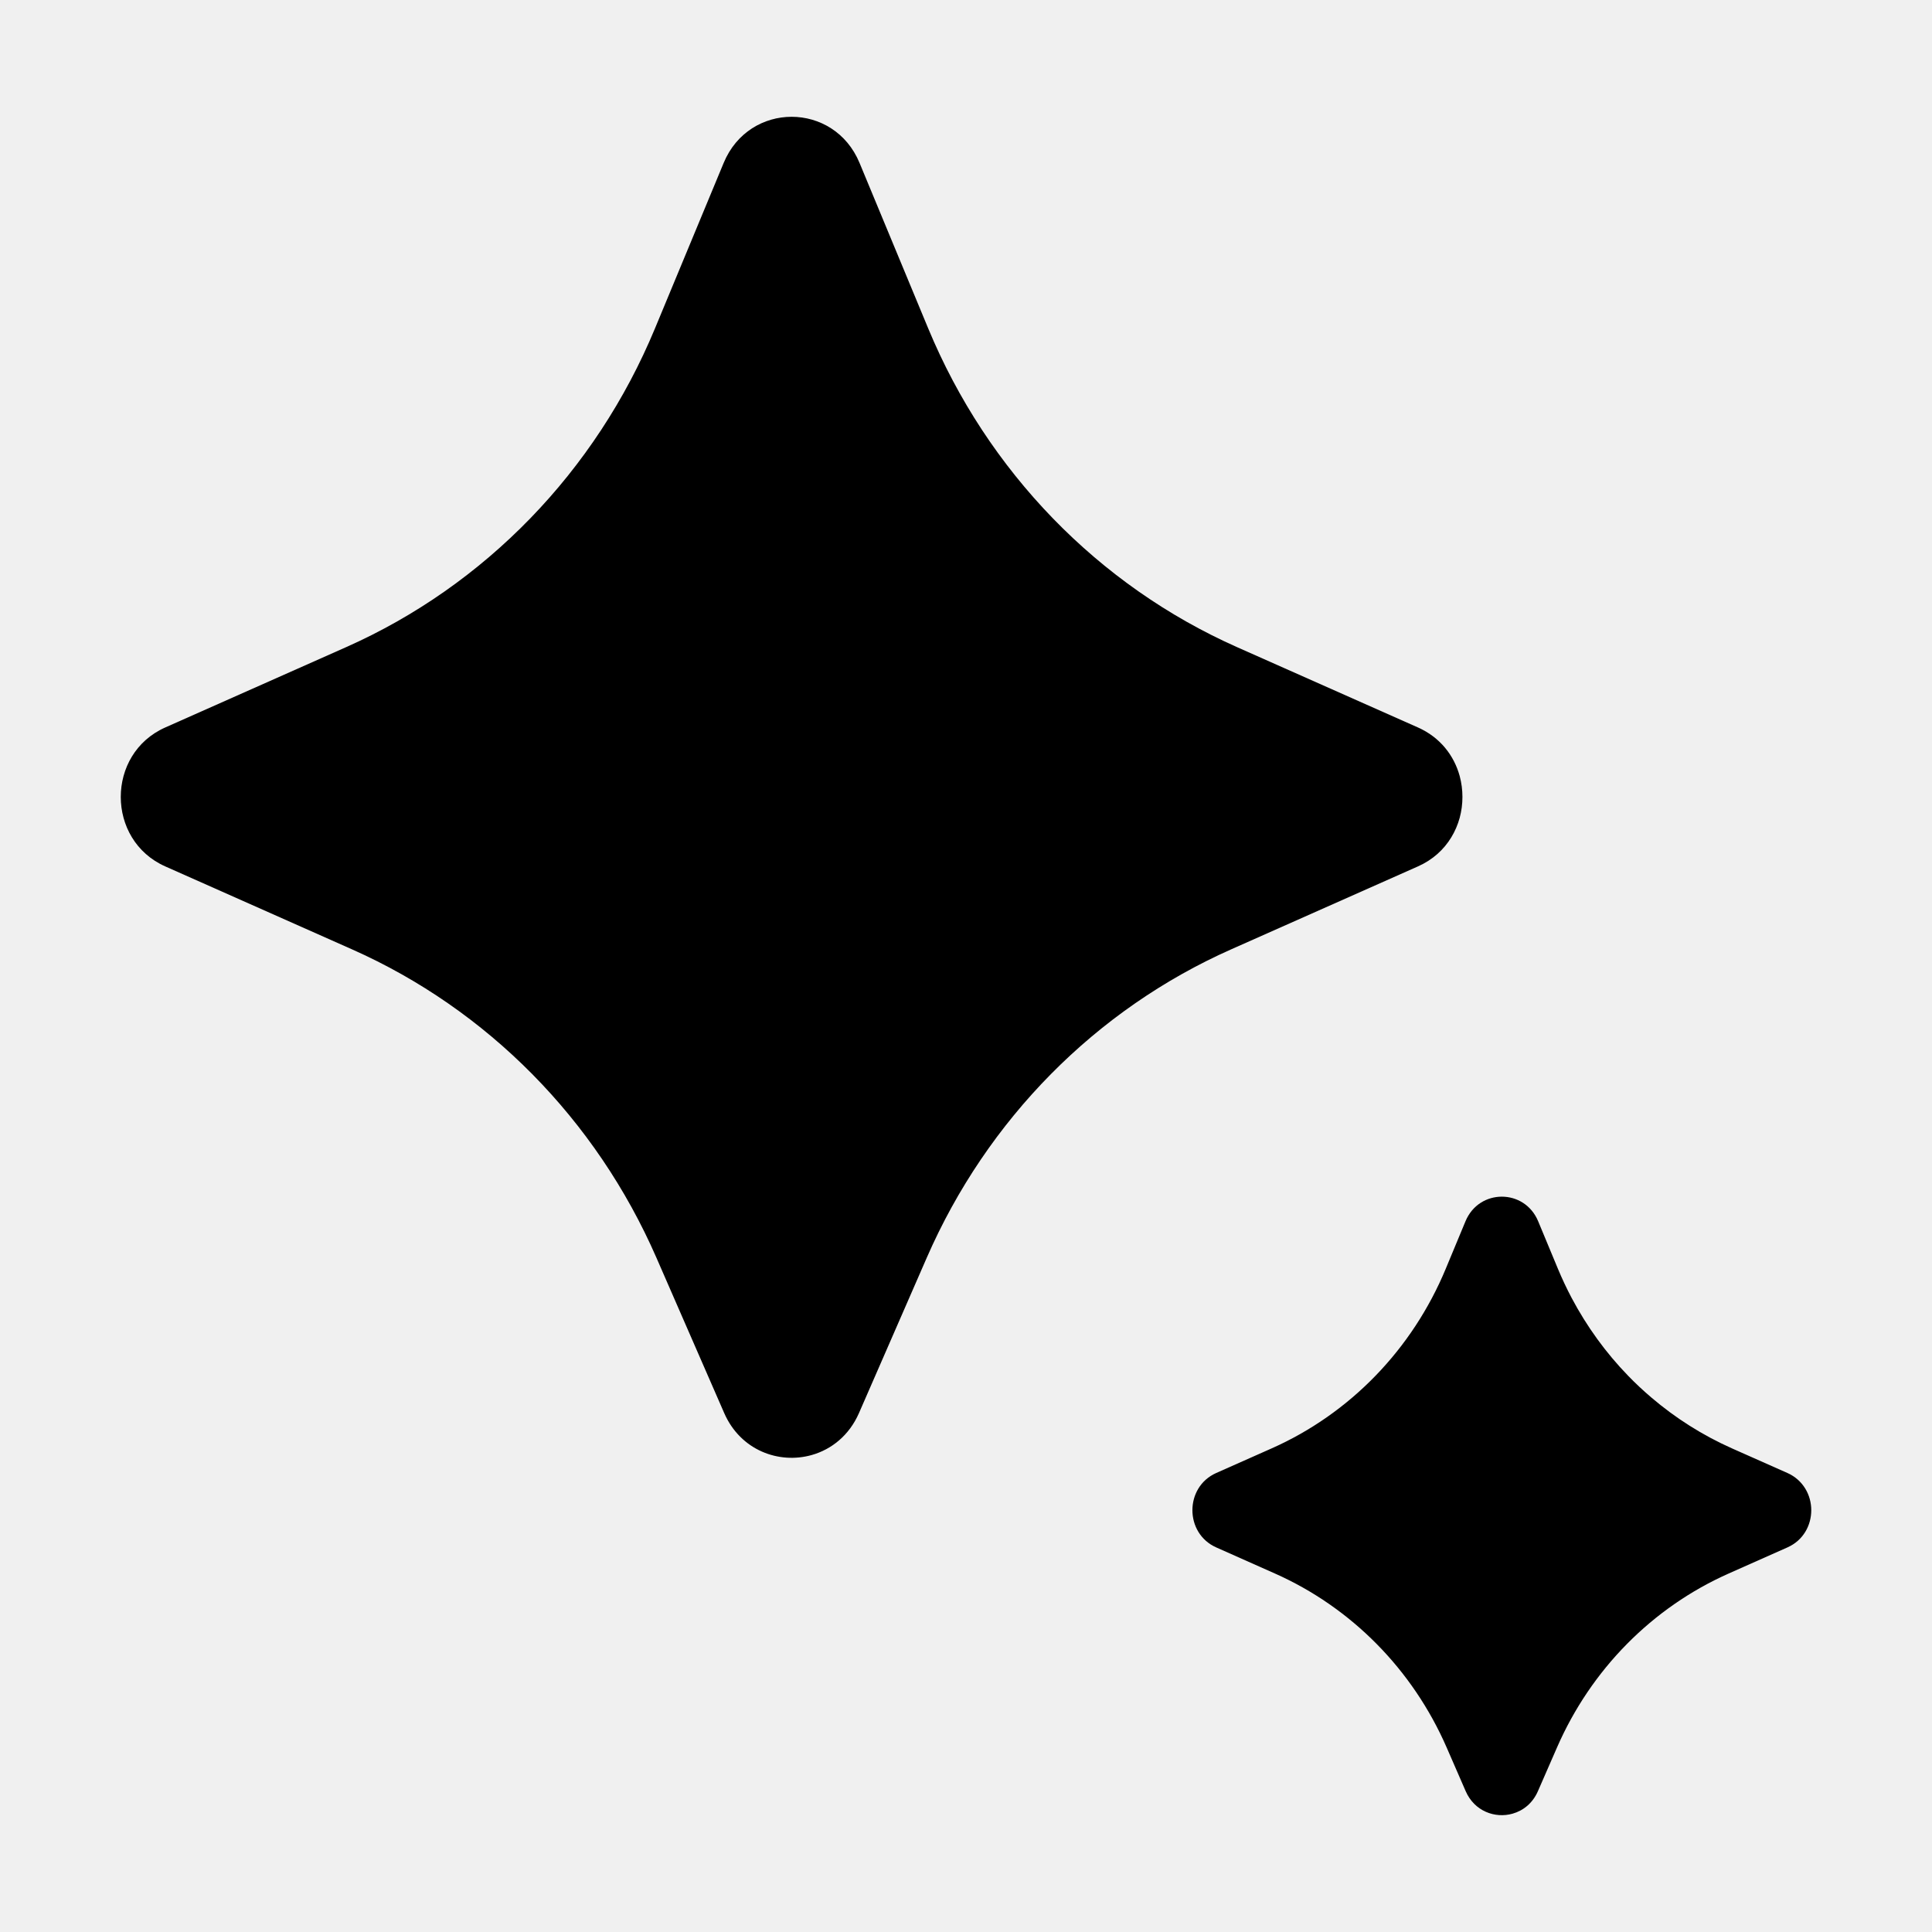
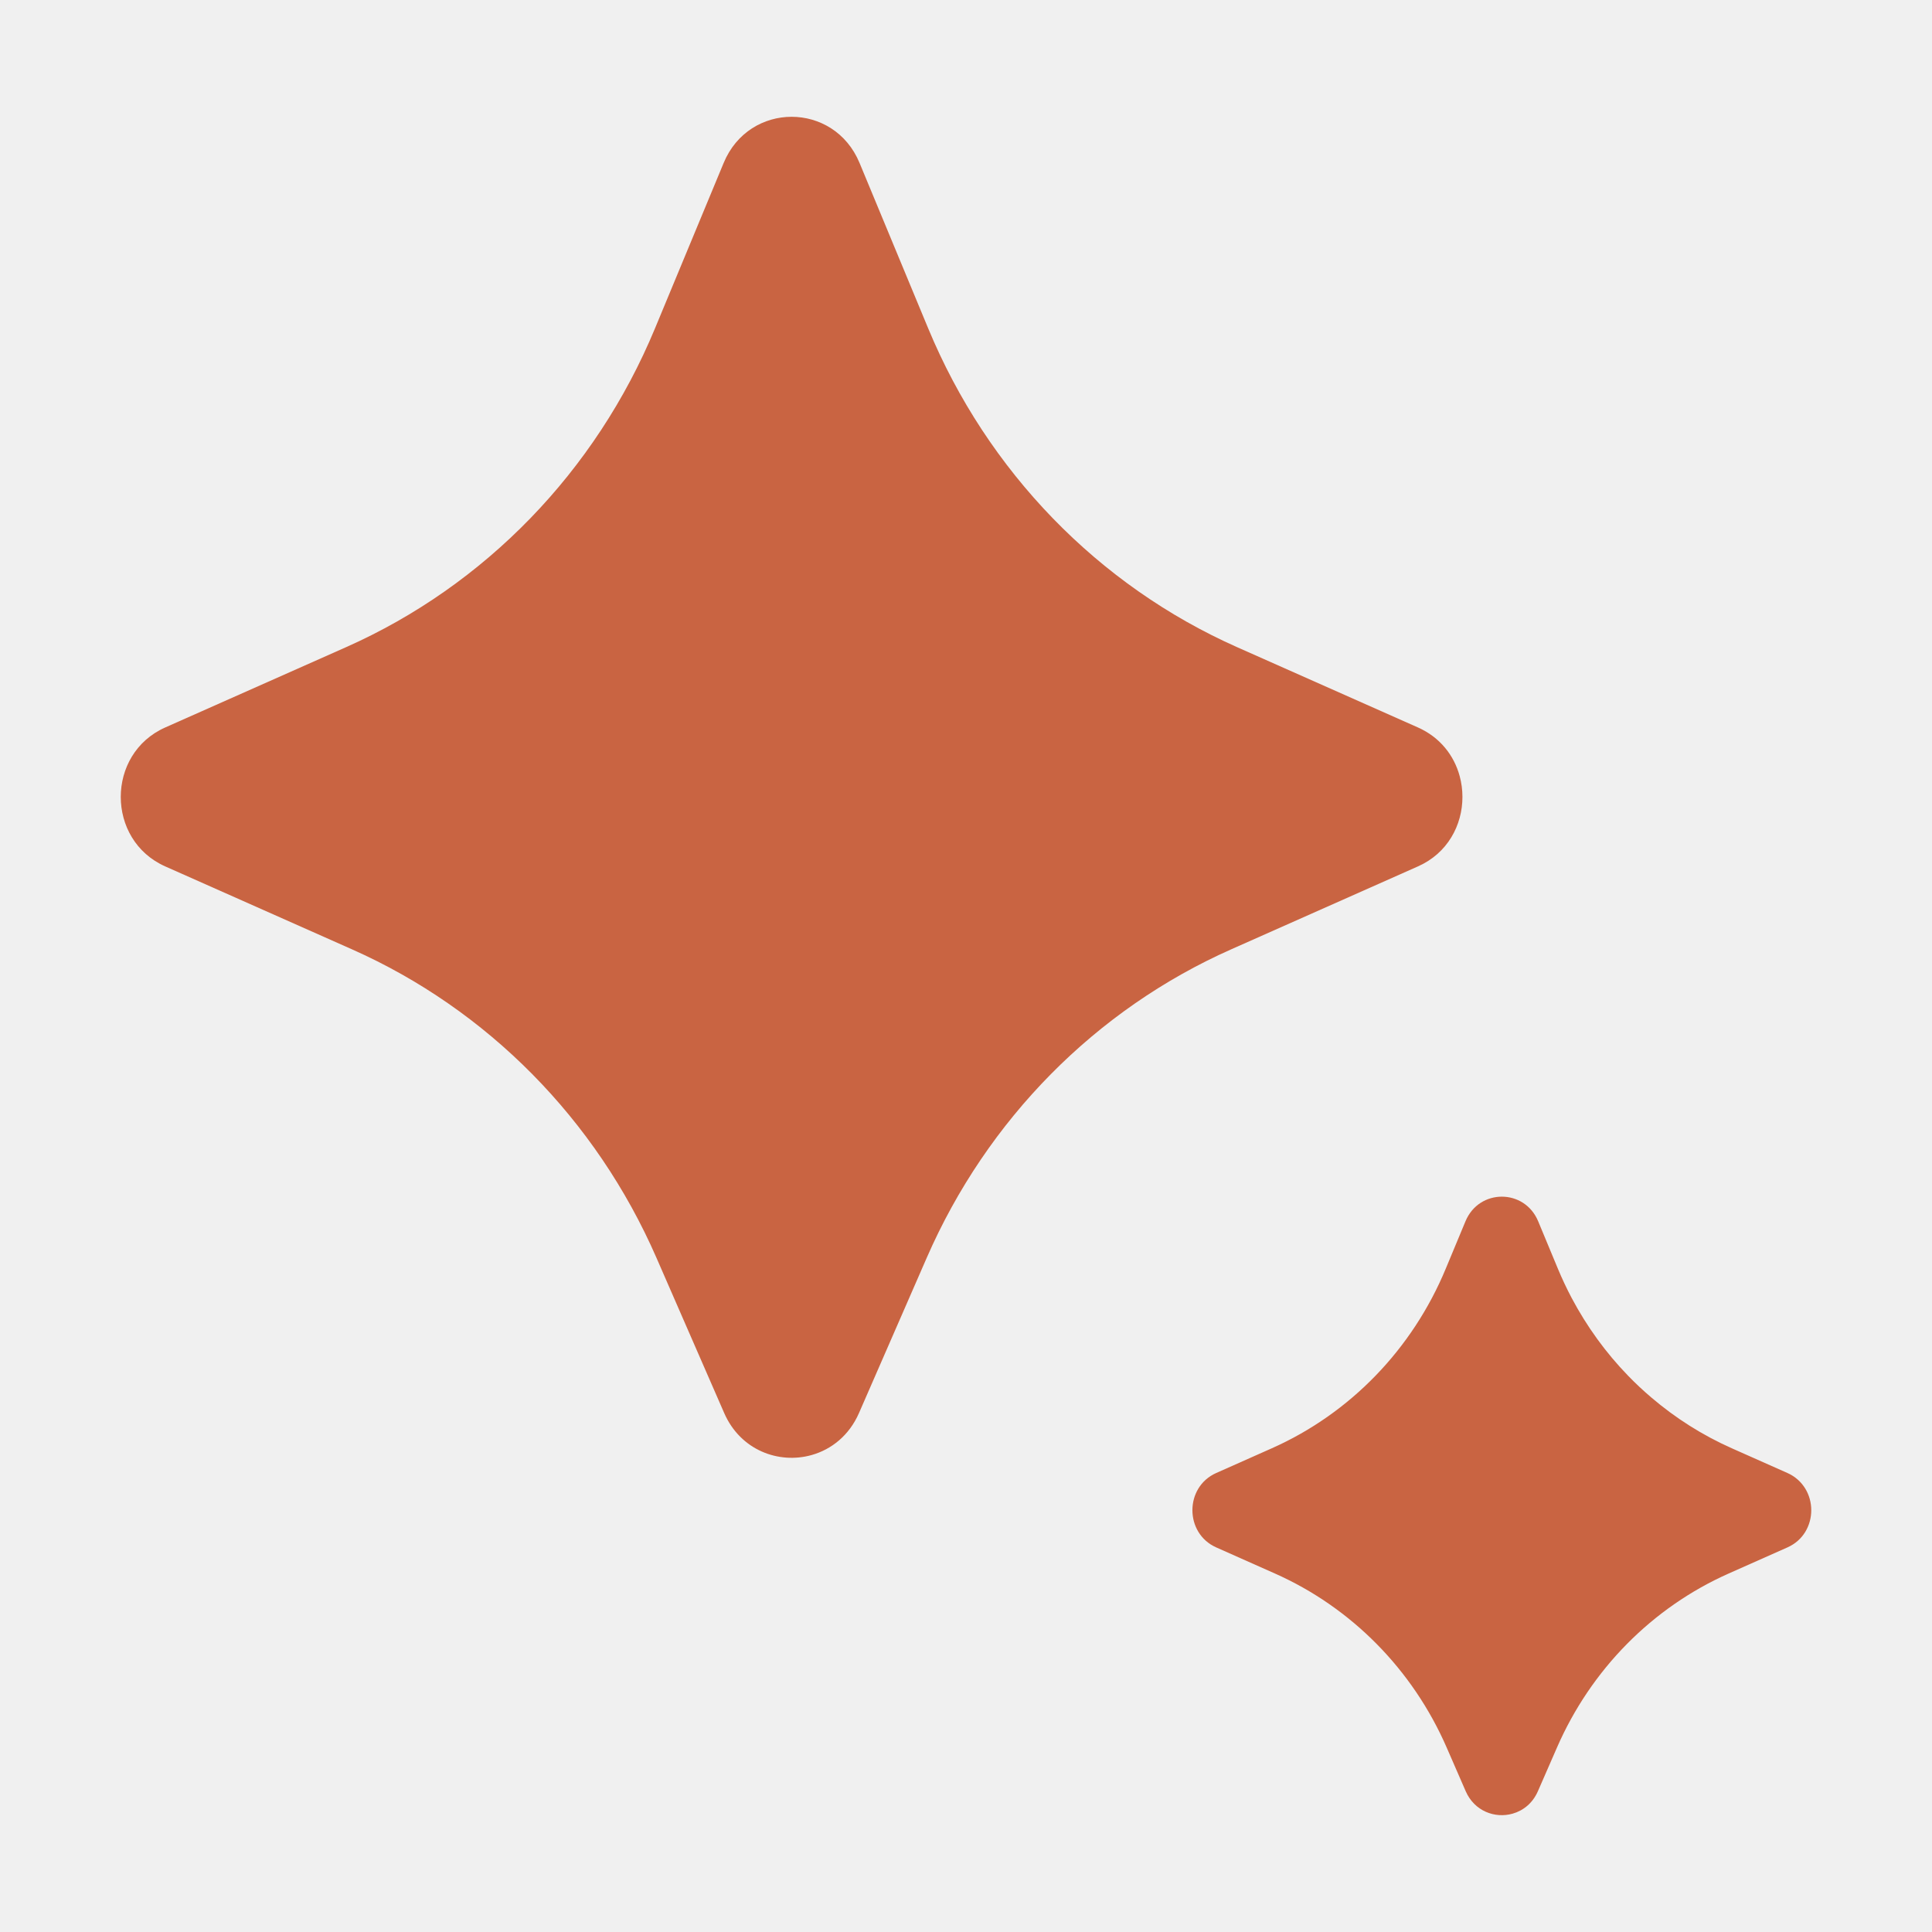
- <svg xmlns="http://www.w3.org/2000/svg" version="1.1" width="64px" height="64px">
-   <svg viewBox="0 0 64 64" width="64px" height="64px">
-     <path d="M 26.223 3.869 C 25.309 3.869 24.395 4.379 23.973 5.396 L 21.697 10.879 C 19.732 15.614 16.069 19.393 11.465 21.438 L 5.475 24.098 C 3.509 24.97 3.509 27.828 5.475 28.701 L 11.658 31.447 C 16.146 33.439 19.745 37.083 21.744 41.662 L 23.99 46.809 C 24.53 48.045 25.802 48.508 26.891 48.199 C 27.544 48.014 28.131 47.55 28.455 46.809 L 30.701 41.662 C 32.7 37.083 36.298 33.439 40.787 31.447 L 46.971 28.701 C 47.462 28.483 47.83 28.143 48.076 27.738 C 48.199 27.536 48.292 27.317 48.354 27.092 C 48.415 26.866 48.445 26.634 48.445 26.4 C 48.445 26.167 48.415 25.933 48.354 25.707 C 48.169 25.03 47.708 24.425 46.971 24.098 L 40.98 21.438 C 36.376 19.393 32.713 15.614 30.748 10.879 L 28.473 5.396 C 28.051 4.379 27.137 3.869 26.223 3.869 z M 49.75 39.641 C 49.26 39.641 48.771 39.913 48.545 40.459 L 47.895 42.023 C 46.788 44.693 44.723 46.826 42.127 47.979 L 40.289 48.795 C 39.237 49.262 39.237 50.792 40.289 51.26 L 42.234 52.125 C 44.765 53.25 46.796 55.305 47.922 57.887 L 48.553 59.336 C 48.842 59.998 49.524 60.246 50.107 60.08 C 50.458 59.981 50.772 59.733 50.945 59.336 L 51.578 57.887 C 52.704 55.305 54.733 53.25 57.264 52.125 L 59.211 51.26 C 59.474 51.143 59.671 50.961 59.803 50.744 C 59.869 50.636 59.918 50.519 59.951 50.398 C 60.017 50.157 60.017 49.9 59.951 49.658 C 59.885 49.417 59.752 49.191 59.555 49.016 C 59.456 48.928 59.343 48.853 59.211 48.795 L 57.373 47.979 C 56.4 47.546 55.501 46.976 54.699 46.291 C 54.432 46.063 54.174 45.823 53.93 45.57 C 53.195 44.812 52.567 43.946 52.064 42.998 C 51.897 42.682 51.744 42.357 51.605 42.023 L 50.955 40.459 C 50.729 39.913 50.24 39.641 49.75 39.641 z" />
+ <svg xmlns="http://www.w3.org/2000/svg" version="1.1" width="64" height="64">
+   <svg width="64" height="64" viewBox="0 0 64 64" fill="none">
+     <g clip-path="url(#clip0_2663_191)">
+       <path d="M26.223 3.869C25.308 3.869 24.395 4.379 23.973 5.396L21.697 10.879C19.732 15.614 16.069 19.393 11.465 21.438L5.474 24.098C3.509 24.97 3.509 27.828 5.474 28.701L11.658 31.447C16.146 33.439 19.745 37.083 21.744 41.662L23.99 46.809C24.53 48.045 25.802 48.508 26.89 48.199C27.544 48.014 28.131 47.55 28.455 46.809L30.701 41.662C32.7 37.083 36.298 33.439 40.787 31.447L46.971 28.701C47.462 28.483 47.83 28.143 48.076 27.738C48.199 27.536 48.292 27.317 48.353 27.092C48.415 26.866 48.445 26.634 48.445 26.4C48.445 26.167 48.415 25.933 48.353 25.707C48.169 25.03 47.708 24.425 46.971 24.098L40.98 21.438C36.376 19.393 32.713 15.614 30.748 10.879L28.473 5.396C28.05 4.379 27.137 3.869 26.223 3.869ZM49.75 39.641C49.26 39.641 48.771 39.913 48.545 40.459L47.894 42.023C46.787 44.693 44.723 46.825 42.127 47.978L40.289 48.795C39.237 49.262 39.237 50.792 40.289 51.26L42.234 52.125C44.765 53.25 46.796 55.305 47.922 57.887L48.553 59.336C48.842 59.998 49.524 60.246 50.107 60.08C50.458 59.981 50.772 59.733 50.945 59.336L51.578 57.887C52.704 55.305 54.733 53.25 57.264 52.125L59.211 51.26C59.474 51.143 59.671 50.961 59.803 50.744C59.868 50.636 59.918 50.519 59.951 50.398C60.017 50.157 60.017 49.9 59.951 49.658C59.885 49.417 59.752 49.191 59.555 49.016C59.456 48.928 59.343 48.853 59.211 48.795L57.373 47.978C56.399 47.546 55.501 46.976 54.699 46.291C54.432 46.063 54.174 45.823 53.93 45.57C53.195 44.812 52.567 43.946 52.064 42.998C51.897 42.682 51.744 42.357 51.605 42.023L50.955 40.459C50.729 39.913 50.24 39.641 49.75 39.641Z" fill="#C96442" />
+     </g>
+     <defs>
+       <clipPath id="SvgjsClipPath1040">
+         <rect width="64" height="64" fill="white" />
+       </clipPath>
+     </defs>
  </svg>
  <style>@media (prefers-color-scheme: light) { :root { filter: none; } }
@media (prefers-color-scheme: dark) { :root { filter: none; } }
</style>
</svg>
